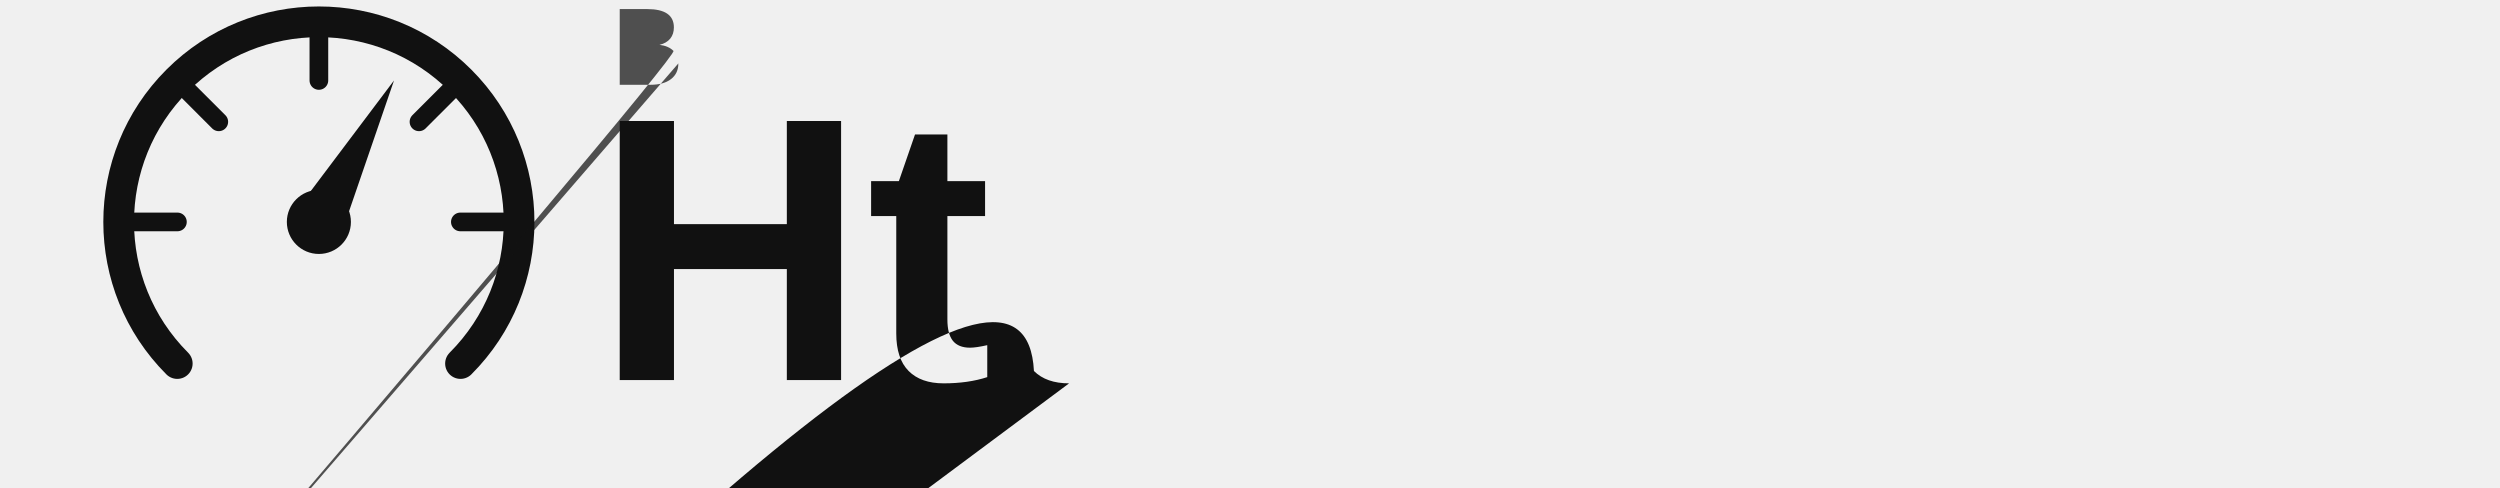
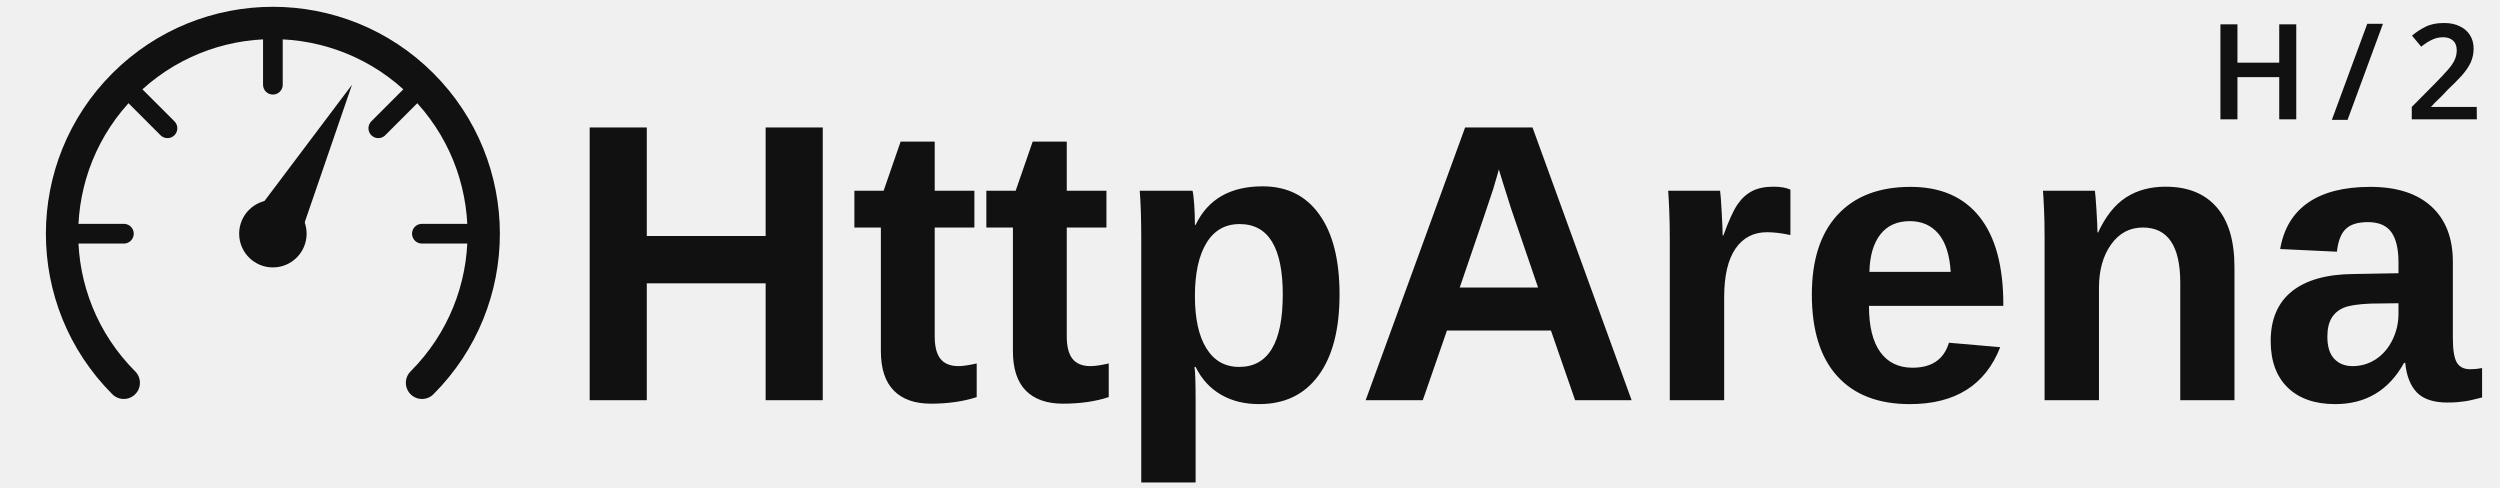
- <svg xmlns="http://www.w3.org/2000/svg" width="225.5" height="44" viewBox="0 -13.39 285 58" role="img" aria-label="Benchmarked by HttpArena">
-   <style>
+ <svg xmlns="http://www.w3.org/2000/svg" width="225.5" height="44" viewBox="1 -13.39 282.24 55.08" role="img" aria-label="HttpArena H/2">
+   <style id="style1">
    .f{fill:#111} .s{stroke:#111;fill:none}
    @media (prefers-color-scheme:dark){.f{fill:#fff} .s{stroke:#fff}}
  </style>
  <g transform="translate(0.05 -20.33) scale(1.587)">
    <path class="s" d="M9.39 31.61 A15.0 15.0 0 1 1 30.61 31.61" stroke-width="2.3" stroke-linecap="round" />
    <line class="s" x1="9.40" y1="21.00" x2="6.10" y2="21.00" stroke-width="1.4" stroke-linecap="round" />
    <line class="s" x1="12.50" y1="13.50" x2="10.17" y2="11.17" stroke-width="1.4" stroke-linecap="round" />
    <line class="s" x1="20.00" y1="10.40" x2="20.00" y2="7.10" stroke-width="1.4" stroke-linecap="round" />
    <line class="s" x1="27.50" y1="13.50" x2="29.83" y2="11.17" stroke-width="1.4" stroke-linecap="round" />
    <line class="s" x1="30.60" y1="21.00" x2="33.90" y2="21.00" stroke-width="1.4" stroke-linecap="round" />
    <path class="f" d="M25.63 10.40 L18.32 20.11 L21.68 21.89 Z" />
    <circle class="f" cx="20.0" cy="21.0" r="2.4" />
  </g>
-   <path class="f" d="M74.53 -5.85Q74.53 -4.65 73.65 -3.98Q72.78 -3.31 71.22 -3.31H67.56V-12.31H70.83Q74 -12.31 74 -10.13Q74 -9.33 73.56 -8.79Q73.11 -8.25 72.29 -8.06Q73.36 -7.93 73.95 -7.34Q74.53 -6.7 5 74.53 -5.85ZM72.78 -9.98Q72.78 -10.71 72.28 -11.02Q71.78 -11.34 70.83 -11.34H68.78V-8.49H70.83Q71.81 -8.49 72.29 -8.86Q72.78 -9.22 72.78 -9.98ZM73.29 -5.95Q73.29 -7.54 71.06 -7.5 4H68.78V-4.29H71.15Q72.27 -4.29 72.78 -4.71Q73.29 -5.12 73.29 -5.95ZM77.27 -6.53Q77.27 -5.34 77.76 -4.69Q78.25 -4.05 79.2 -4.05Q79.94 -4.05 80.39 -4.35Q80.84 -4.65 81 -5.11L82.01 -4.82Q81.39 -3.19 79.2 -3.19Q77.66 -3.19 76.86 -4.1Q76.06 -5.01 76.06 -6.82Q76.06 -8.53 76.86 -9.44Q77.66 -10.35 79.15 -10.35Q82.2 -10.35 82.2 -6.68V-6.53ZM81.01 -7.41Q80.91 -8.5 80 .45 -9Q79.99 -9.5 79.13 -9.5Q78.3 -9.5 77.81 -8.95Q77.32 -8.39 77.28 -7.41ZM88.34 -3.31V-7.7Q88.34 -8.38 88.2 -8.76Q88.07 -9.13 87.77 -9.3Q87.48 -9.47 86.91 -9.47Q86.08 -9.47 85.6  -8.9Q85.12 -8.33 85.12 -7.32V-3.31H83.97V-8.75Q83.97 -9.96 83.94 -10.23H85.02Q85.03 -10.19 85.03 -10.05Q85.04 -9.91 85.05 -9.73Q85.06 -9.55 85.07 -9.04H85.09Q85.49 -9.76 86.01 -10. 06Q86.53 -10.35 87.3 -10.35Q88.44 -10.35 88.97 -9.79Q89.49 -9.22 89.49 -7.92V-3.31ZM92.39 -6.8Q92.39 -5.42 92.82 -4.76Q93.25 -4.09 94.13 -4.09Q94.74 -4.09 95.16 -4.43Q95.57 -4.76 9 5.66 -5.45L96.83 -5.37Q96.69 -4.38 95.98 -3.78Q95.26 -3.19 94.16 -3.19Q92.71 -3.19 91.95 -4.1Q91.19 -5.02 91.19 -6.78Q91.19 -8.52 91.95 -9.44Q92.72 -10.35 94.15 -10.35Q95.21 -10.35  95.91 -9.8Q96.61 -9.26 96.79 -8.29L95.61 -8.2Q95.52 -8.78 95.15 -9.11Q94.79 -9.45 94.12 -9.45Q93.2 -9.45 92.79 -8.85Q92.39 -8.24 92.39 -6.8ZM99.48 -9.04Q99.85 -9.72 100.37 -10.04Q 100.89 -10.35 101.69 -10.35Q102.82 -10.35 103.35 -9.79Q103.88 -9.24 103.88 -7.92V-3.31H102.73V-7.7Q102.73 -8.42 102.59 -8.78Q102.46 -9.13 102.15 -9.3Q101.85 -9.47 101.3 -9.47Q100.4 9 -9.47 100 -8.9Q99.51 -8.34 99.51 -7.39V-3.31H98.36V-12.79H99.51V-10.33Q99.51 -9.94 99.49 -9.52Q99.47 -9.11 99.46 -9.04ZM109.93 -3.31V-7.7Q109.93 -8.7 109.65 -9.08Q109.38 -9.47 10 8.66 -9.47Q107.93 -9.47 107.5 -8.9Q107.07 -8.34 107.07 -7.32V-3.31H105.93V-8.75Q105.93 -9.96 105.89 -10.23H106.98Q106.98 -10.19 106.99 -10.05Q106.99 -9.91 107 -9.73Q107.01 -9.55 10 7.03 -9.04H107.05Q107.42 -9.78 107.9 -10.07Q108.37 -10.35 109.06 -10.35Q109.85 -10.35 110.31 -10.04Q110.76 -9.73 110.94 -9.04H110.96Q111.32 -9.74 111.83 -10.05Q112.33 -10.35 113.06  -10.35Q114.1 -10.35 114.58 -9.79Q115.06 -9.22 115.06 -7.92V-3.31H113.92V-7.7Q113.92 -8.7 113.64 -9.08Q113.37 -9.47 112.65 -9.47Q111.9 -9.47 111.48 -8.91Q111.06 -8.35 111.06 -7.32V -3.31ZM118.85 -3.19Q117.81 -3.19 117.28 -3.74Q116.76 -4.29 116.76 -5.24Q116.76 -6.32 117.47 -6.89Q118.17 -7.47 119.74 -7.5L121.3 -7.53V-7.91Q121.3 -8.75 120.94 -9.11Q120.58 -9.48 1 19.81 -9.48Q119.04 -9.48 118.69 -9.22Q118.34 -8.95 118.27 -8.38L117.07 -8.49Q117.36 -10.35 119.84 -10.35Q121.14 -10.35 121.8 -9.76Q122.46 -9.16 122.46 -8.03V-5.05Q122.46 -4.54 122. 59 -4.28Q122.73 -4.02 123.1 -4.02Q123.27 -4.02 123.48 -4.07V-3.35Q123.05 -3.25 122.59 -3.25Q121.95 -3.25 121.66 -3.59Q121.37 -3.92 121.33 -4.64H121.3Q120.86 -3.84 120.27 -3.52Q119. 69 -3.19 118.85 -3.19ZM119.11 -4.05Q119.74 -4.05 120.24 -4.34Q120.73 -4.62 121.01 -5.13Q121.3 -5.63 121.3 -6.16V-6.73L120.04 -6.7Q119.23 -6.69 118.81 -6.53Q118.39 -6.38 118.17 -6.0 6Q117.94 -5.74 117.94 -5.22Q117.94 -4.66 118.25 -4.36Q118.55 -4.05 119.11 -4.05ZM124.68 -3.31V-8.62Q124.68 -9.34 124.64 -10.23H125.72Q125.77 -9.05 125.77 -8.81H125.8Q126.07 -9.7 12 6.43 -10.03Q126.79 -10.35 127.44 -10.35Q127.67 -10.35 127.91 -10.29V-9.24Q127.68 -9.3 127.29 -9.3Q126.58 -9.3 126.2 -8.68Q125.82 -8.07 125.82 -6.92V-3.31ZM133.62 -3.31 131.29 -6.47  130.44 -5.77V-3.31H129.29V-12.79H130.44V-6.87L133.48 -10.23H134.82L132.02 -7.26L134.97 -3.31ZM137 -6.53Q137 -5.34 137.49 -4.69Q137.99 -4.05 138.93 -4.05Q139.68 -4.05 140.13 -4.35Q 140.58 -4.65 140.74 -5.11L141.75 -4.82Q141.13 -3.19 138.93 -3.19Q137.4 -3.19 136.6 -4.1Q135.8 -5.01 135.8 -6.82Q135.8 -8.53 136.6 -9.44Q137.4 -10.35 138.89 -10.35Q141.93 -10.35 141 .93 -6.68V-6.53ZM140.75 -7.41Q140.65 -8.5 140.19 -9Q139.73 -9.5 138.87 -9.5Q138.03 -9.5 137.54 -8.95Q137.05 -8.39 137.02 -7.41ZM148.05 -4.43Q147.73 -3.76 147.2 -3.47Q146.67 -3.19 1 45.89 -3.19Q144.58 -3.19 143.97 -4.07Q143.35 -4.95 143.35 -6.74Q143.35 -10.35 145.89 -10.35Q146.68 -10.35 147.2 -10.07Q147.73 -9.78 148.05 -9.15H148.06L148.05 -9.93V-12.79H149.2V-4 .74Q149.2 -3.66 149.23 -3.31H148.14Q148.12 -3.42 148.09 -3.79Q148.07 -4.16 148.07 -4.43ZM144.56 -6.78Q144.56 -5.33 144.94 -4.7Q145.33 -4.07 146.19 -4.07Q147.17 -4.07 147.61 -4.75Q1 48.05 -5.43 148.05 -6.85Q148.05 -8.23 147.61 -8.87Q147.17 -9.5 146.2 -9.5Q145.33 -9.5 144.95 -8.86Q144.56 -8.22 144.56 -6.78ZM161.01 -6.8Q161.01 -3.19 158.47 -3.19Q157.69 -3.19 157 .17 -3.47Q156.64 -3.76 156.32 -4.39H156.31Q156.31 -4.19 156.28 -3.78Q156.25 -3.38 156.24 -3.31H155.13Q155.17 -3.66 155.17 -4.74V-12.79H156.32V-10.09Q156.32 -9.68 156.29 -9.11H156.3 2Q156.64 -9.78 157.17 -10.07Q157.69 -10.35 158.47 -10.35Q159.78 -10.35 160.4 -9.47Q161.01 -8.59 161.01 -6.8ZM159.81 -6.76Q159.81 -8.21 159.42 -8.84Q159.04 -9.47 158.18 -9.47Q157.21  -9.47 156.76 -8.8Q156.32 -8.14 156.32 -6.69Q156.32 -5.33 156.75 -4.68Q157.19 -4.04 158.16 -4.04Q159.03 -4.04 159.42 -4.68Q159.81 -5.32 159.81 -6.76ZM163.07 -0.6Q162.6 -0.6 162.28  -0.67V-1.53Q162.52 -1.49 162.81 -1.49Q163.89 -1.49 164.51 -3.07L164.62 -3.35L161.88 -10.23H163.11L164.57 -6.41Q164.6 -6.32 164.64 -6.19Q164.69 -6.07 164.93 -5.36Q165.17 -4.65 165.1 9 -4.57L165.64 -5.82L167.15 -10.23H168.37L165.71 -3.31Q165.28 -2.21 164.91 -1.67Q164.54 -1.13 164.09 -0.87Q163.64 -0.6 163.07 -0.6Z" opacity="0.72" />
-   <path class="f" d="M87.43 31.8V18.6H74.01V31.8H67.56V1H74.01V13.26H87.43V1H93.88V31.8ZM106.08 32.19Q103.37 32.19 101.91 30.72Q100.44 29.24 100.44 26.25V12.3H97.45V8.15H100.75L102.67 2.6H106.52V8.15H 111V12.3H106.52V24.59Q106.52 26.31 107.17 27.13Q107.83 27.95 109.21 27.95Q109.93 27.95 111.26 27.65V31.45Q108.99 32.19 106.08 32.19ZM120.99 32.19Q118.28 32.19 116.81 30.72Q115.35 2 9.24 115.35 26.25V12.3H112.35V8.15H115.66L117.58 2.6H121.43V8.15H125.91V12.3H121.43V24.59Q121.43 26.31 122.08 27.13Q122.74 27.95 124.11 27.95Q124.84 27.95 126.17 27.65V31.45Q123.9  32.19 120.99 32.19ZM152.23 19.86Q152.23 25.79 149.85 29.01Q147.48 32.24 143.15 32.24Q140.66 32.24 138.82 31.16Q136.97 30.07 135.98 28.04H135.85Q135.98 28.7 135.98 32.02V41.09H129.8 4V13.59Q129.84 10.25 129.67 8.15H135.63Q135.74 8.54 135.82 9.7Q135.9 10.86 135.9 12H135.98Q138.06 7.65 143.55 7.65Q147.68 7.65 149.95 10.83Q152.23 14.01 152.23 19.86ZM145.82 19.86Q 145.82 11.91 140.95 11.91Q138.5 11.91 137.2 14.05Q135.9 16.19 135.9 20.04Q135.9 23.87 137.2 25.95Q138.5 28.04 140.9 28.04Q145.82 28.04 145.82 19.86ZM178.83 31.8 176.1 23.93H164.36L 161.63 31.8H155.18L166.41 1H174.02L185.21 31.8ZM170.22 5.74 170.09 6.22Q169.87 7.01 169.56 8.02Q169.25 9.02 165.8 19.08H174.65L171.62 10.22L170.68 7.25ZM189.52 31.8V13.7Q189.52 11. 75 189.46 10.45Q189.41 9.15 189.34 8.15H195.2Q195.27 8.54 195.38 10.54Q195.49 12.54 195.49 13.2H195.57Q196.47 10.71 197.17 9.69Q197.87 8.67 198.83 8.18Q199.79 7.69 201.23 7.69Q202. 42 7.69 203.14 8.02V13.15Q201.65 12.83 200.51 12.83Q198.22 12.83 196.94 14.68Q195.66 16.54 195.66 20.19V31.8ZM216.62 32.24Q211.29 32.24 208.43 29.08Q205.56 25.92 205.56 19.86Q205.5 6 14.01 208.47 10.86Q211.38 7.71 216.71 7.71Q221.8 7.71 224.49 11.09Q227.18 14.47 227.18 20.98V21.15H212.01Q212.01 24.61 213.29 26.37Q214.57 28.13 216.93 28.13Q220.19 28.13 221.04  25.31L226.83 25.81Q224.32 32.24 216.62 32.24ZM216.62 11.58Q214.46 11.58 213.29 13.09Q212.12 14.6 212.06 17.31H221.24Q221.06 14.44 219.86 13.01Q218.66 11.58 216.62 11.58ZM247.16 31. 8V18.53Q247.16 12.3 242.94 12.3Q240.71 12.3 239.35 14.21Q237.98 16.13 237.98 19.12V31.8H231.84V13.44Q231.84 11.54 231.78 10.32Q231.73 9.11 231.66 8.15H237.52Q237.59 8.56 237.7 10.3 7Q237.81 12.17 237.81 12.85H237.89Q239.14 10.14 241.02 8.91Q242.9 7.69 245.5 7.69Q249.26 7.69 251.27 10.01Q253.28 12.32 253.28 16.78V31.8ZM264.65 32.24Q261.22 32.24 259.29 30.37Q25 7.37 28.5 257.37 25.11Q257.37 21.44 259.76 19.51Q262.16 17.59 266.7 17.55L271.8 17.46V16.26Q271.8 13.94 270.99 12.82Q270.18 11.69 268.34 11.69Q266.64 11.69 265.84 12.47Q265.04 13.2 4 264.85 15.03L258.44 14.73Q259.03 11.27 261.6 9.49Q264.17 7.71 268.61 7.71Q273.09 7.71 275.51 9.92Q277.94 12.13 277.94 16.19V24.8Q277.94 26.79 278.39 27.55Q278.84 28.3 279.89 28.3 Q280.58 28.3 281.24 28.17V31.49Q280.69 31.63 280.26 31.73Q279.82 31.84 279.38 31.91Q278.95 31.97 278.45 32.02Q277.96 32.06 277.31 32.06Q274.99 32.06 273.88 30.93Q272.78 29.79 272.5 6 27.58H272.43Q269.85 32.24 264.65 32.24ZM271.8 20.85 268.65 20.89Q266.51 20.98 265.61 21.36Q264.71 21.74 264.24 22.53Q263.77 23.32 263.77 24.63Q263.77 26.31 264.55 27.13Q265.33 27 .95 266.62 27.95Q268.06 27.95 269.25 27.17Q270.44 26.38 271.12 24.99Q271.8 23.6 271.8 22.05Z" />
+   <path class="f" d="M 87.43,31.8 V 18.6 H 74.01 V 31.8 H 67.56 V 1 h 6.45 V 13.26 H 87.43 V 1 h 6.45 V 31.8 Z m 18.65,0.39 q -2.71,0 -4.17,-1.47 -1.47,-1.48 -1.47,-4.47 V 12.3 H 97.45 V 8.15 h 3.3 l 1.92,-5.55 h 3.85 V 8.15 H 111 v 4.15 h -4.48 v 12.29 q 0,1.72 0.65,2.54 0.66,0.82 2.04,0.82 0.72,0 2.05,-0.3 v 3.8 q -2.27,0.74 -5.18,0.74 z m 14.91,0 q -2.71,0 -4.18,-1.47 -1.46,-1.48 -1.46,-4.47 V 12.3 h -3 V 8.15 h 3.31 l 1.92,-5.55 h 3.85 V 8.15 h 4.48 v 4.15 h -4.48 v 12.29 q 0,1.72 0.65,2.54 0.66,0.82 2.03,0.82 0.73,0 2.06,-0.3 v 3.8 q -2.27,0.74 -5.18,0.74 z m 31.24,-12.33 q 0,5.93 -2.38,9.15 -2.37,3.23 -6.7,3.23 -2.49,0 -4.33,-1.08 -1.85,-1.09 -2.84,-3.12 h -0.13 q 0.13,0.66 0.13,3.98 v 9.07 h -6.14 v -27.5 q 0,-3.34 -0.17,-5.44 h 5.96 q 0.11,0.39 0.19,1.55 0.08,1.16 0.08,2.3 h 0.08 q 2.08,-4.35 7.57,-4.35 4.13,0 6.4,3.18 2.28,3.18 2.28,9.03 z m -6.41,0 q 0,-7.95 -4.87,-7.95 -2.45,0 -3.75,2.14 -1.3,2.14 -1.3,5.99 0,3.83 1.3,5.91 1.3,2.09 3.7,2.09 4.92,0 4.92,-8.18 z m 33.01,11.94 -2.73,-7.87 h -11.74 l -2.73,7.87 h -6.45 L 166.41,1 h 7.61 L 185.21,31.8 Z m -8.61,-26.06 -0.13,0.48 q -0.22,0.79 -0.53,1.8 -0.31,1 -3.76,11.06 h 8.85 l -3.03,-8.86 -0.94,-2.97 z m 19.3,26.06 V 13.7 q 0,-1.95 -0.06,-3.25 -0.05,-1.3 -0.12,-2.3 h 5.86 q 0.07,0.39 0.18,2.39 0.11,2 0.11,2.66 h 0.08 q 0.9,-2.49 1.6,-3.51 0.7,-1.02 1.66,-1.51 0.96,-0.49 2.4,-0.49 1.19,0 1.91,0.33 v 5.13 q -1.49,-0.32 -2.63,-0.32 -2.29,0 -3.57,1.85 -1.28,1.86 -1.28,5.51 V 31.8 Z m 27.1,0.44 q -5.33,0 -8.19,-3.16 -2.87,-3.16 -2.87,-9.22 0,-5.85 2.91,-9 2.91,-3.15 8.24,-3.15 5.09,0 7.78,3.38 2.69,3.38 2.69,9.89 v 0.17 h -15.17 q 0,3.46 1.28,5.22 1.28,1.76 3.64,1.76 3.26,0 4.11,-2.82 l 5.79,0.5 q -2.51,6.43 -10.21,6.43 z m 0,-20.66 q -2.16,0 -3.33,1.51 -1.17,1.51 -1.23,4.22 h 9.18 q -0.18,-2.87 -1.38,-4.3 -1.2,-1.43 -3.24,-1.43 z M 247.16,31.8 V 18.53 q 0,-6.23 -4.22,-6.23 -2.23,0 -3.59,1.91 -1.37,1.92 -1.37,4.91 V 31.8 h -6.14 V 13.44 q 0,-1.9 -0.06,-3.12 -0.05,-1.21 -0.12,-2.17 h 5.86 q 0.07,0.41 0.18,2.22 0.11,1.8 0.11,2.48 h 0.08 q 1.25,-2.71 3.13,-3.94 1.88,-1.22 4.48,-1.22 3.76,0 5.77,2.32 2.01,2.31 2.01,6.77 V 31.8 Z m 17.49,0.44 q -3.43,0 -5.36,-1.87 -1.92,-1.87 -1.92,-5.26 0,-3.67 2.39,-5.6 2.4,-1.92 6.94,-1.96 l 5.1,-0.09 v -1.2 q 0,-2.32 -0.81,-3.44 -0.81,-1.13 -2.65,-1.13 -1.7,0 -2.5,0.78 -0.8,0.77 -0.99,2.56 l -6.41,-0.3 q 0.59,-3.46 3.16,-5.24 2.57,-1.78 7.01,-1.78 4.48,0 6.9,2.21 Q 277.94,12.13 277.94,16.19 v 8.61 q 0,1.99 0.45,2.75 0.45,0.75 1.5,0.75 0.69,0 1.35,-0.13 v 3.32 q -0.55,0.14 -0.98,0.24 -0.44,0.11 -0.88,0.18 -0.43,0.06 -0.93,0.11 -0.49,0.04 -1.14,0.04 -2.32,0 -3.43,-1.13 -1.1,-1.14 -1.32,-3.35 h -0.13 q -2.58,4.66 -7.78,4.66 z m 7.15,-11.39 -3.15,0.04 q -2.14,0.09 -3.04,0.47 -0.9,0.38 -1.37,1.17 -0.47,0.79 -0.47,2.1 0,1.68 0.78,2.5 0.78,0.82 2.07,0.82 1.44,0 2.63,-0.78 1.19,-0.79 1.87,-2.18 0.68,-1.39 0.68,-2.94 z" id="path6" />
+   <path class="f" d="m 260.257,0.085 h -1.923 V -4.677 h -4.717 v 4.762 h -1.923 V -10.641 h 1.923 v 4.326 h 4.717 V -10.641 h 1.923 z M 270.046,-10.701 266.05,0.145 h -1.773 l 3.996,-10.846 z m 10.6,10.786 h -7.346 V -1.312 l 2.734,-2.764 c 0.541,-0.551 0.981,-1.021 1.322,-1.412 0.351,-0.391 0.606,-0.756 0.766,-1.097 0.17,-0.351 0.255,-0.726 0.255,-1.127 0,-0.491 -0.14,-0.856 -0.421,-1.097 -0.28,-0.25 -0.651,-0.376 -1.112,-0.376 -0.451,0 -0.871,0.095 -1.262,0.285 -0.391,0.18 -0.796,0.441 -1.217,0.781 l -1.037,-1.247 c 0.441,-0.381 0.941,-0.711 1.502,-0.991 0.561,-0.29 1.267,-0.436 2.118,-0.436 0.691,0 1.287,0.125 1.788,0.376 0.501,0.24 0.881,0.576 1.142,1.006 0.27,0.431 0.406,0.931 0.406,1.502 0,0.581 -0.115,1.117 -0.346,1.607 -0.23,0.481 -0.566,0.966 -1.006,1.457 -0.431,0.481 -0.946,1.001 -1.547,1.562 -0.431,0.481 -0.946,1.001 -1.547,1.562 l -0.106,0.128 -0.273,0.278 5.178,0 z" id="path7" />
</svg>
